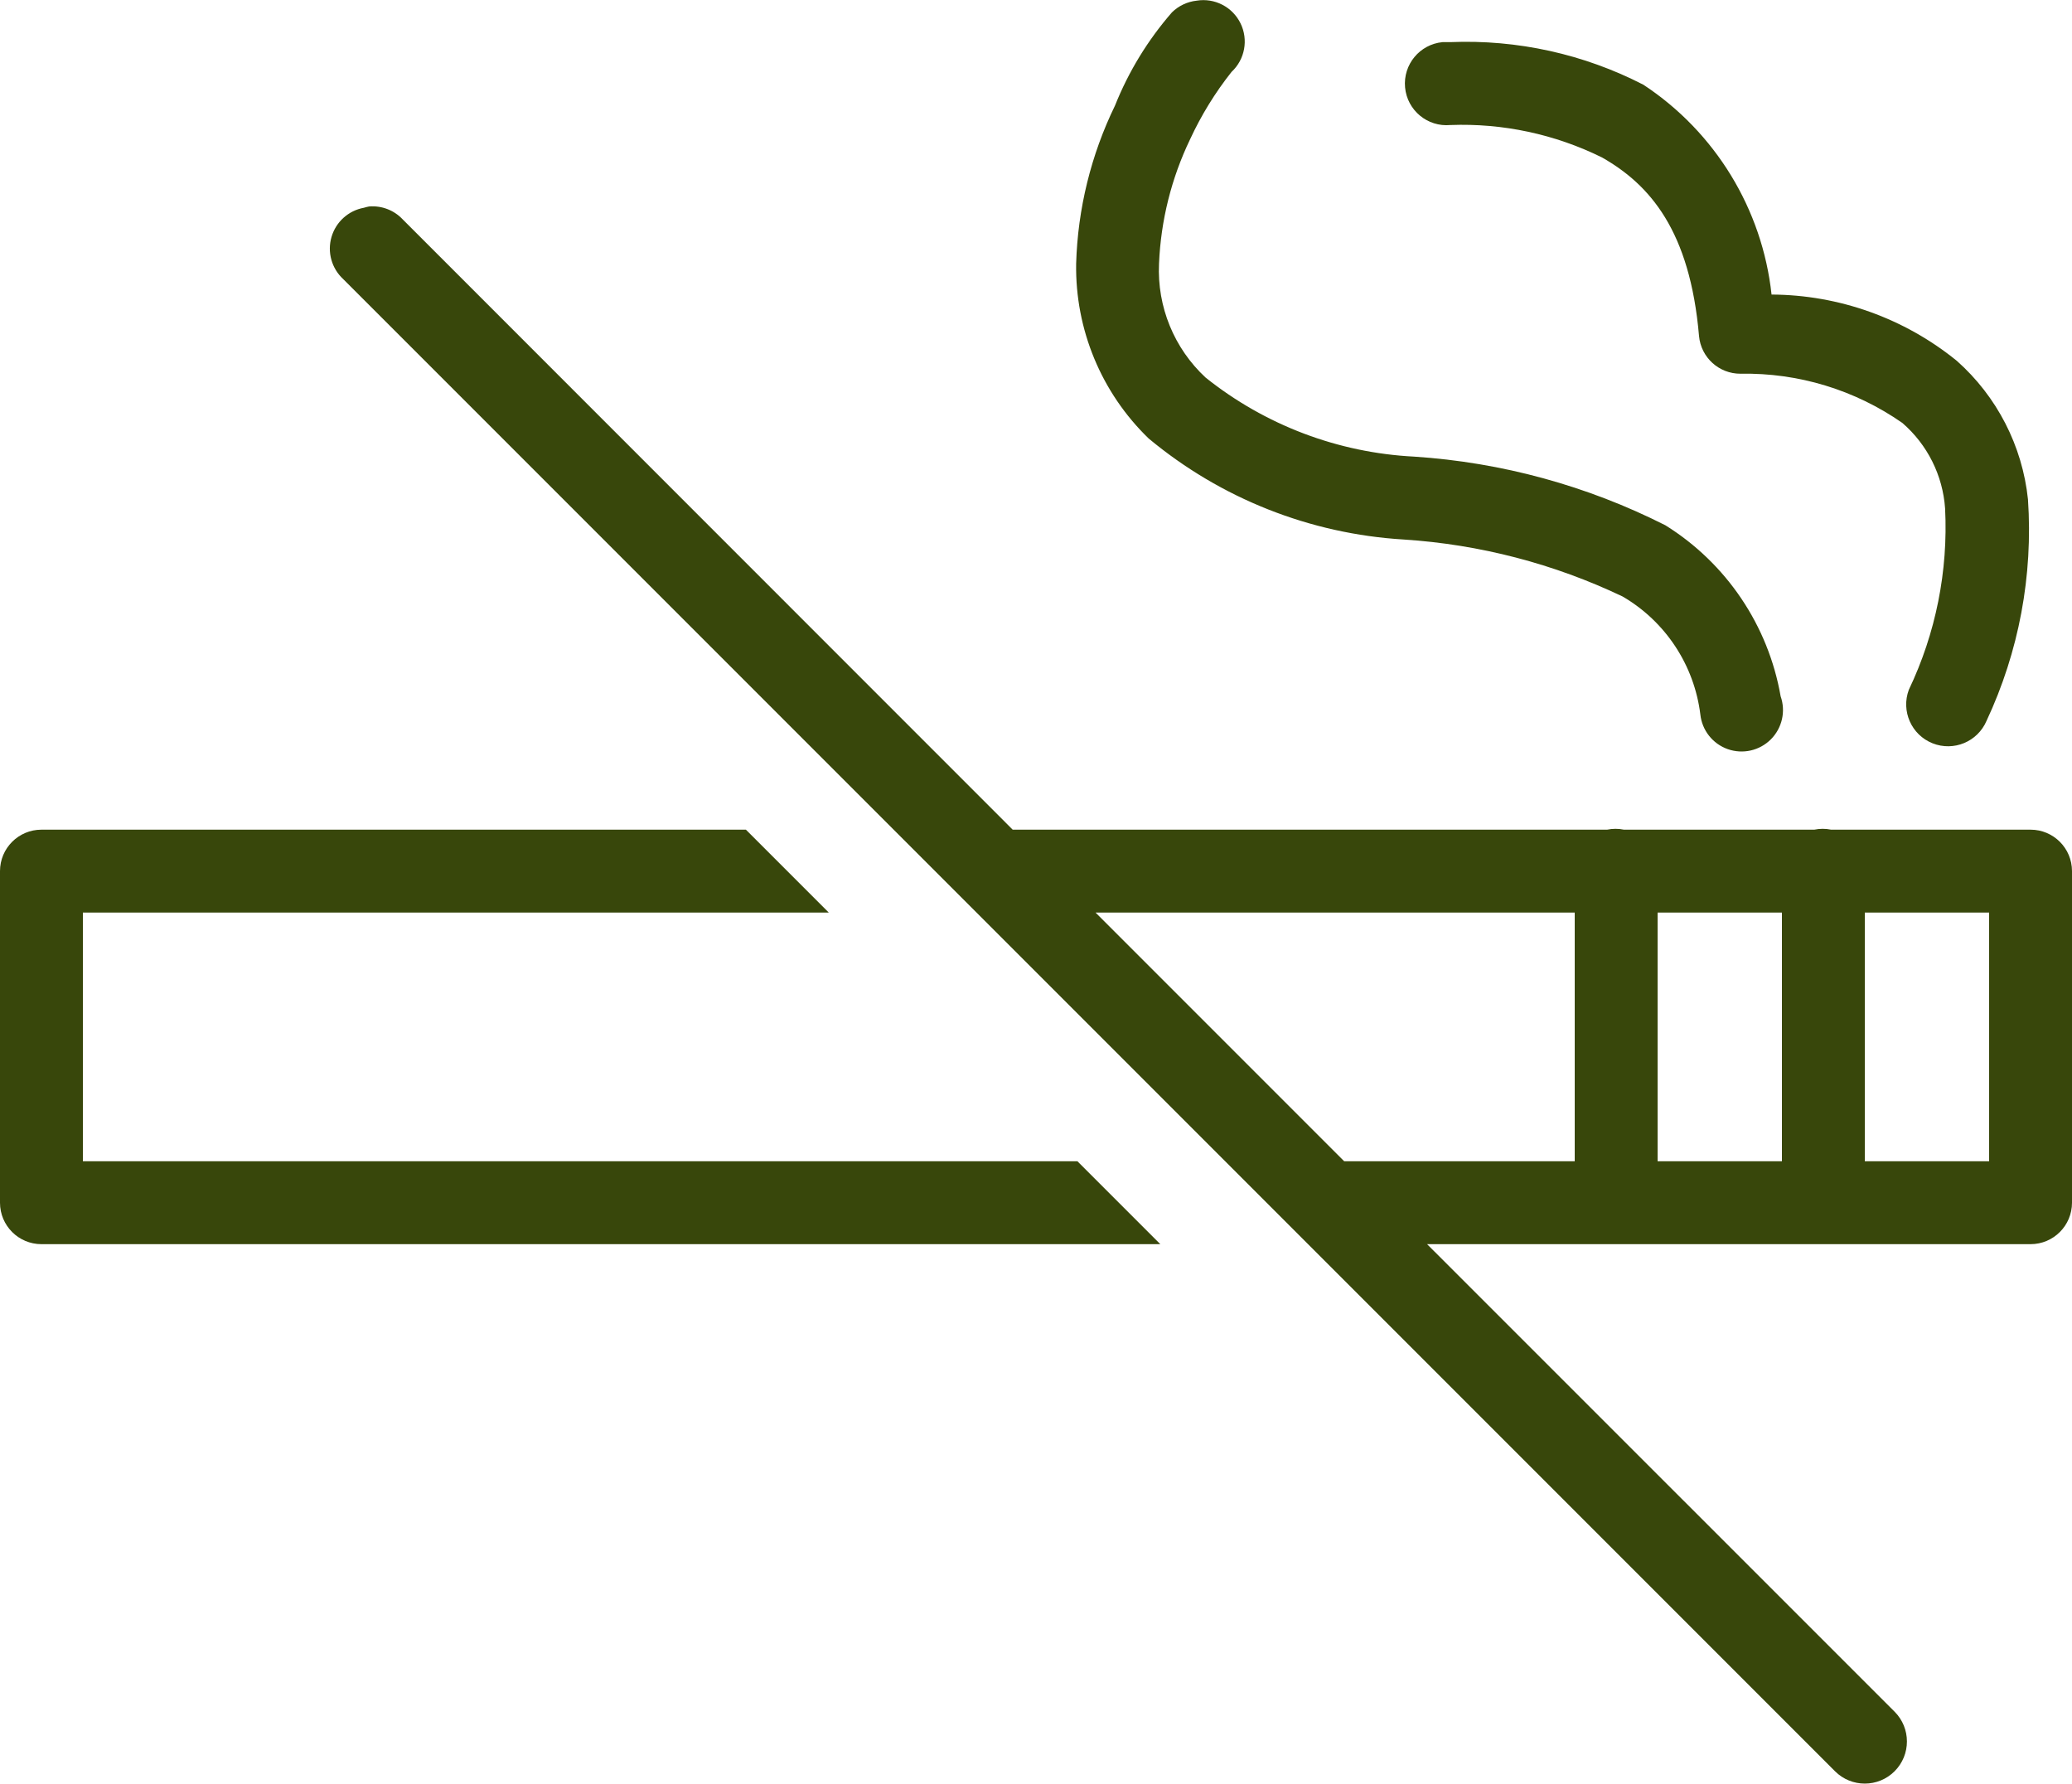
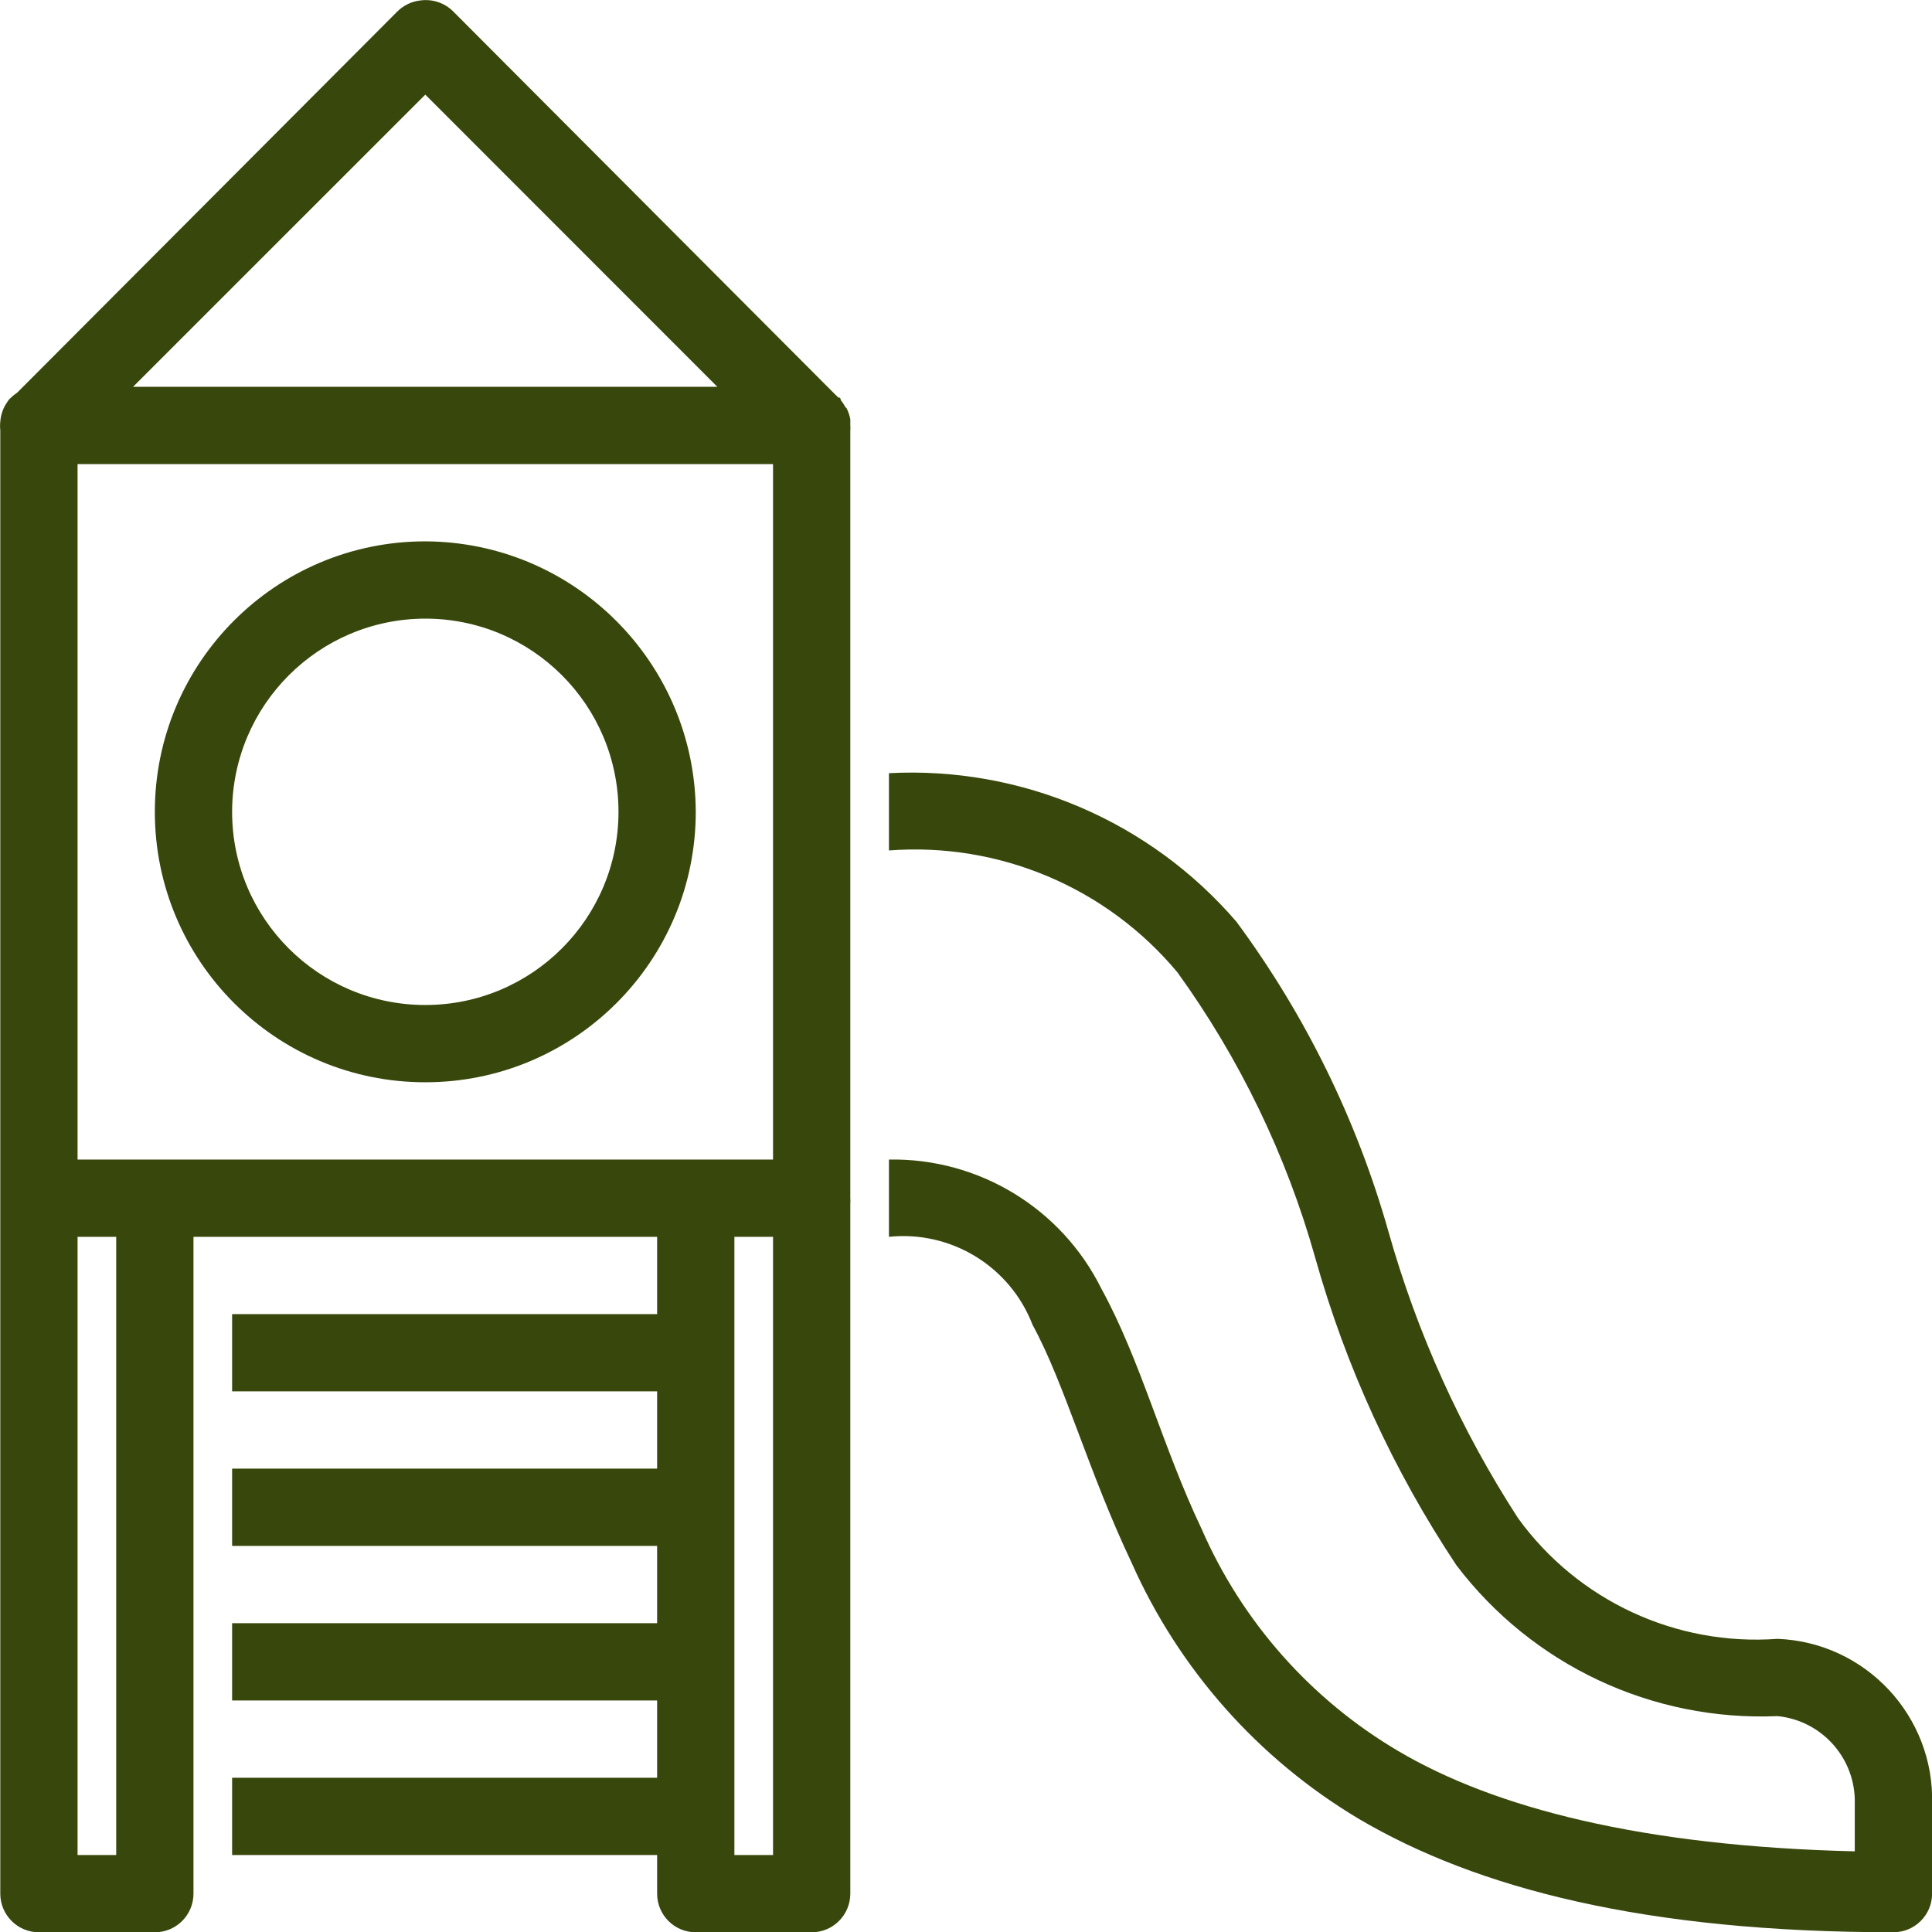
- <svg xmlns="http://www.w3.org/2000/svg" width="40" height="34.424" viewBox="0 0 40 34.424">
+ <svg xmlns="http://www.w3.org/2000/svg" width="40" height="40.003" viewBox="0 0 40 40.003">
  <defs>
    <style>.a{fill:#38470b;}</style>
  </defs>
-   <g transform="translate(0 -3.987)">
-     <path class="a" d="M23.1,4a.806.806,0,0,0-.475.225,6.288,6.288,0,0,0-1.1,1.8,7.471,7.471,0,0,0-.75,3.05,4.592,4.592,0,0,0,1.4,3.375A8.493,8.493,0,0,0,27.1,14.4a11.541,11.541,0,0,1,4.225,1.1,3.072,3.072,0,0,1,1.5,2.275.8.8,0,1,0,1.55-.35,4.872,4.872,0,0,0-2.225-3.3A12.569,12.569,0,0,0,27.3,12.8a7.019,7.019,0,0,1-4.025-1.525,2.82,2.82,0,0,1-.9-2.2,6.125,6.125,0,0,1,.6-2.4,6.457,6.457,0,0,1,.8-1.3A.8.8,0,0,0,23.1,4Zm4.75.8A.8.8,0,0,0,28,6.4a6.094,6.094,0,0,1,2.925.625c.925.525,1.7,1.413,1.875,3.45a.8.8,0,0,0,.8.725,5.29,5.29,0,0,1,3.125.95,2.4,2.4,0,0,1,.825,1.65,7.273,7.273,0,0,1-.7,3.5.808.808,0,0,0,1.5.6,8.686,8.686,0,0,0,.8-4.275,4.153,4.153,0,0,0-1.375-2.675A5.717,5.717,0,0,0,34.2,9.672a5.57,5.57,0,0,0-2.475-4.05A7.474,7.474,0,0,0,28,4.8h-.15ZM7.125,7.972a.935.935,0,0,0-.1.025A.8.8,0,0,0,6.4,8.56a.8.8,0,0,0,.225.813l28.8,28.8a.813.813,0,1,0,1.15-1.15L27.55,28H39.2a.8.8,0,0,0,.8-.8V20.8a.8.8,0,0,0-.8-.8H35.35a.813.813,0,0,0-.325,0H31.35a.813.813,0,0,0-.325,0H19.55L7.775,8.222A.8.8,0,0,0,7.125,7.972ZM.8,20a.8.8,0,0,0-.8.8v6.4a.8.8,0,0,0,.8.8H22.4l-1.6-1.6H1.6V21.6H16L14.4,20Zm20.35,1.6H30.4v4.8H25.95ZM32,21.6h2.4v4.8H32Zm4,0h2.4v4.8H36Z" transform="translate(0 0)" />
+   <g transform="translate(0.006 0.009)">
+     <path class="a" d="M8.7,0a.806.806,0,0,0-.475.225L.349,8.122a.763.763,0,0,0-.125.1.378.378,0,0,0-.05.05c-.019.025-.034.05-.05.075a.673.673,0,0,0-.075.15A.784.784,0,0,0,0,8.722.819.819,0,0,0,0,8.9v30.3a.8.8,0,0,0,.8.8H3.2a.8.8,0,0,0,.8-.8V25.6h9.6v1.6H4.8v1.6h8.8v1.6H4.8v1.6h8.8v1.6H4.8v1.6h8.8v1.6H4.8v1.6h8.8v.8a.8.8,0,0,0,.8.8h2.4a.8.8,0,0,0,.8-.8V24.92a.835.835,0,0,0,0-.125V8.922a.835.835,0,0,0,0-.125V8.672a.935.935,0,0,0-.025-.1.869.869,0,0,0-.05-.125L17.5,8.422a.963.963,0,0,0-.1-.15V8.247l-.025-.025h-.025a.378.378,0,0,0-.05-.05L9.373.223A.807.807,0,0,0,8.7,0Zm.1,1.95L14.847,8H2.749ZM1.6,9.6H16V24H1.6Zm7.2,1.6a5.6,5.6,0,1,0,5.6,5.6A5.622,5.622,0,0,0,8.8,11.2Zm0,1.6a4,4,0,1,1-4,4A4.007,4.007,0,0,1,8.8,12.8ZM18.4,16v1.6a7.076,7.076,0,0,1,5.974,2.525,18.786,18.786,0,0,1,2.85,5.9,22.448,22.448,0,0,0,2.925,6.374,7.919,7.919,0,0,0,6.649,3.125,1.777,1.777,0,0,1,1.6,1.825v.975c-4.412-.106-7.458-.9-9.449-2.075a9.965,9.965,0,0,1-4.075-4.6c-.816-1.715-1.259-3.487-2.075-4.974A4.814,4.814,0,0,0,18.4,24v1.6a2.871,2.871,0,0,1,2.975,1.825c.662,1.212,1.156,3.04,2.05,4.924a11.712,11.712,0,0,0,4.7,5.3c2.447,1.444,5.94,2.35,11.074,2.35a.8.8,0,0,0,.8-.8v-1.85a3.333,3.333,0,0,0-3.2-3.425,6.083,6.083,0,0,1-5.374-2.5A21.808,21.808,0,0,1,28.745,25.5a19.927,19.927,0,0,0-3.15-6.424A8.876,8.876,0,0,0,18.4,16ZM1.6,25.6h.8v12.8H1.6Zm13.6,0H16v12.8h-.8Z" transform="translate(0 0)" />
  </g>
</svg>
